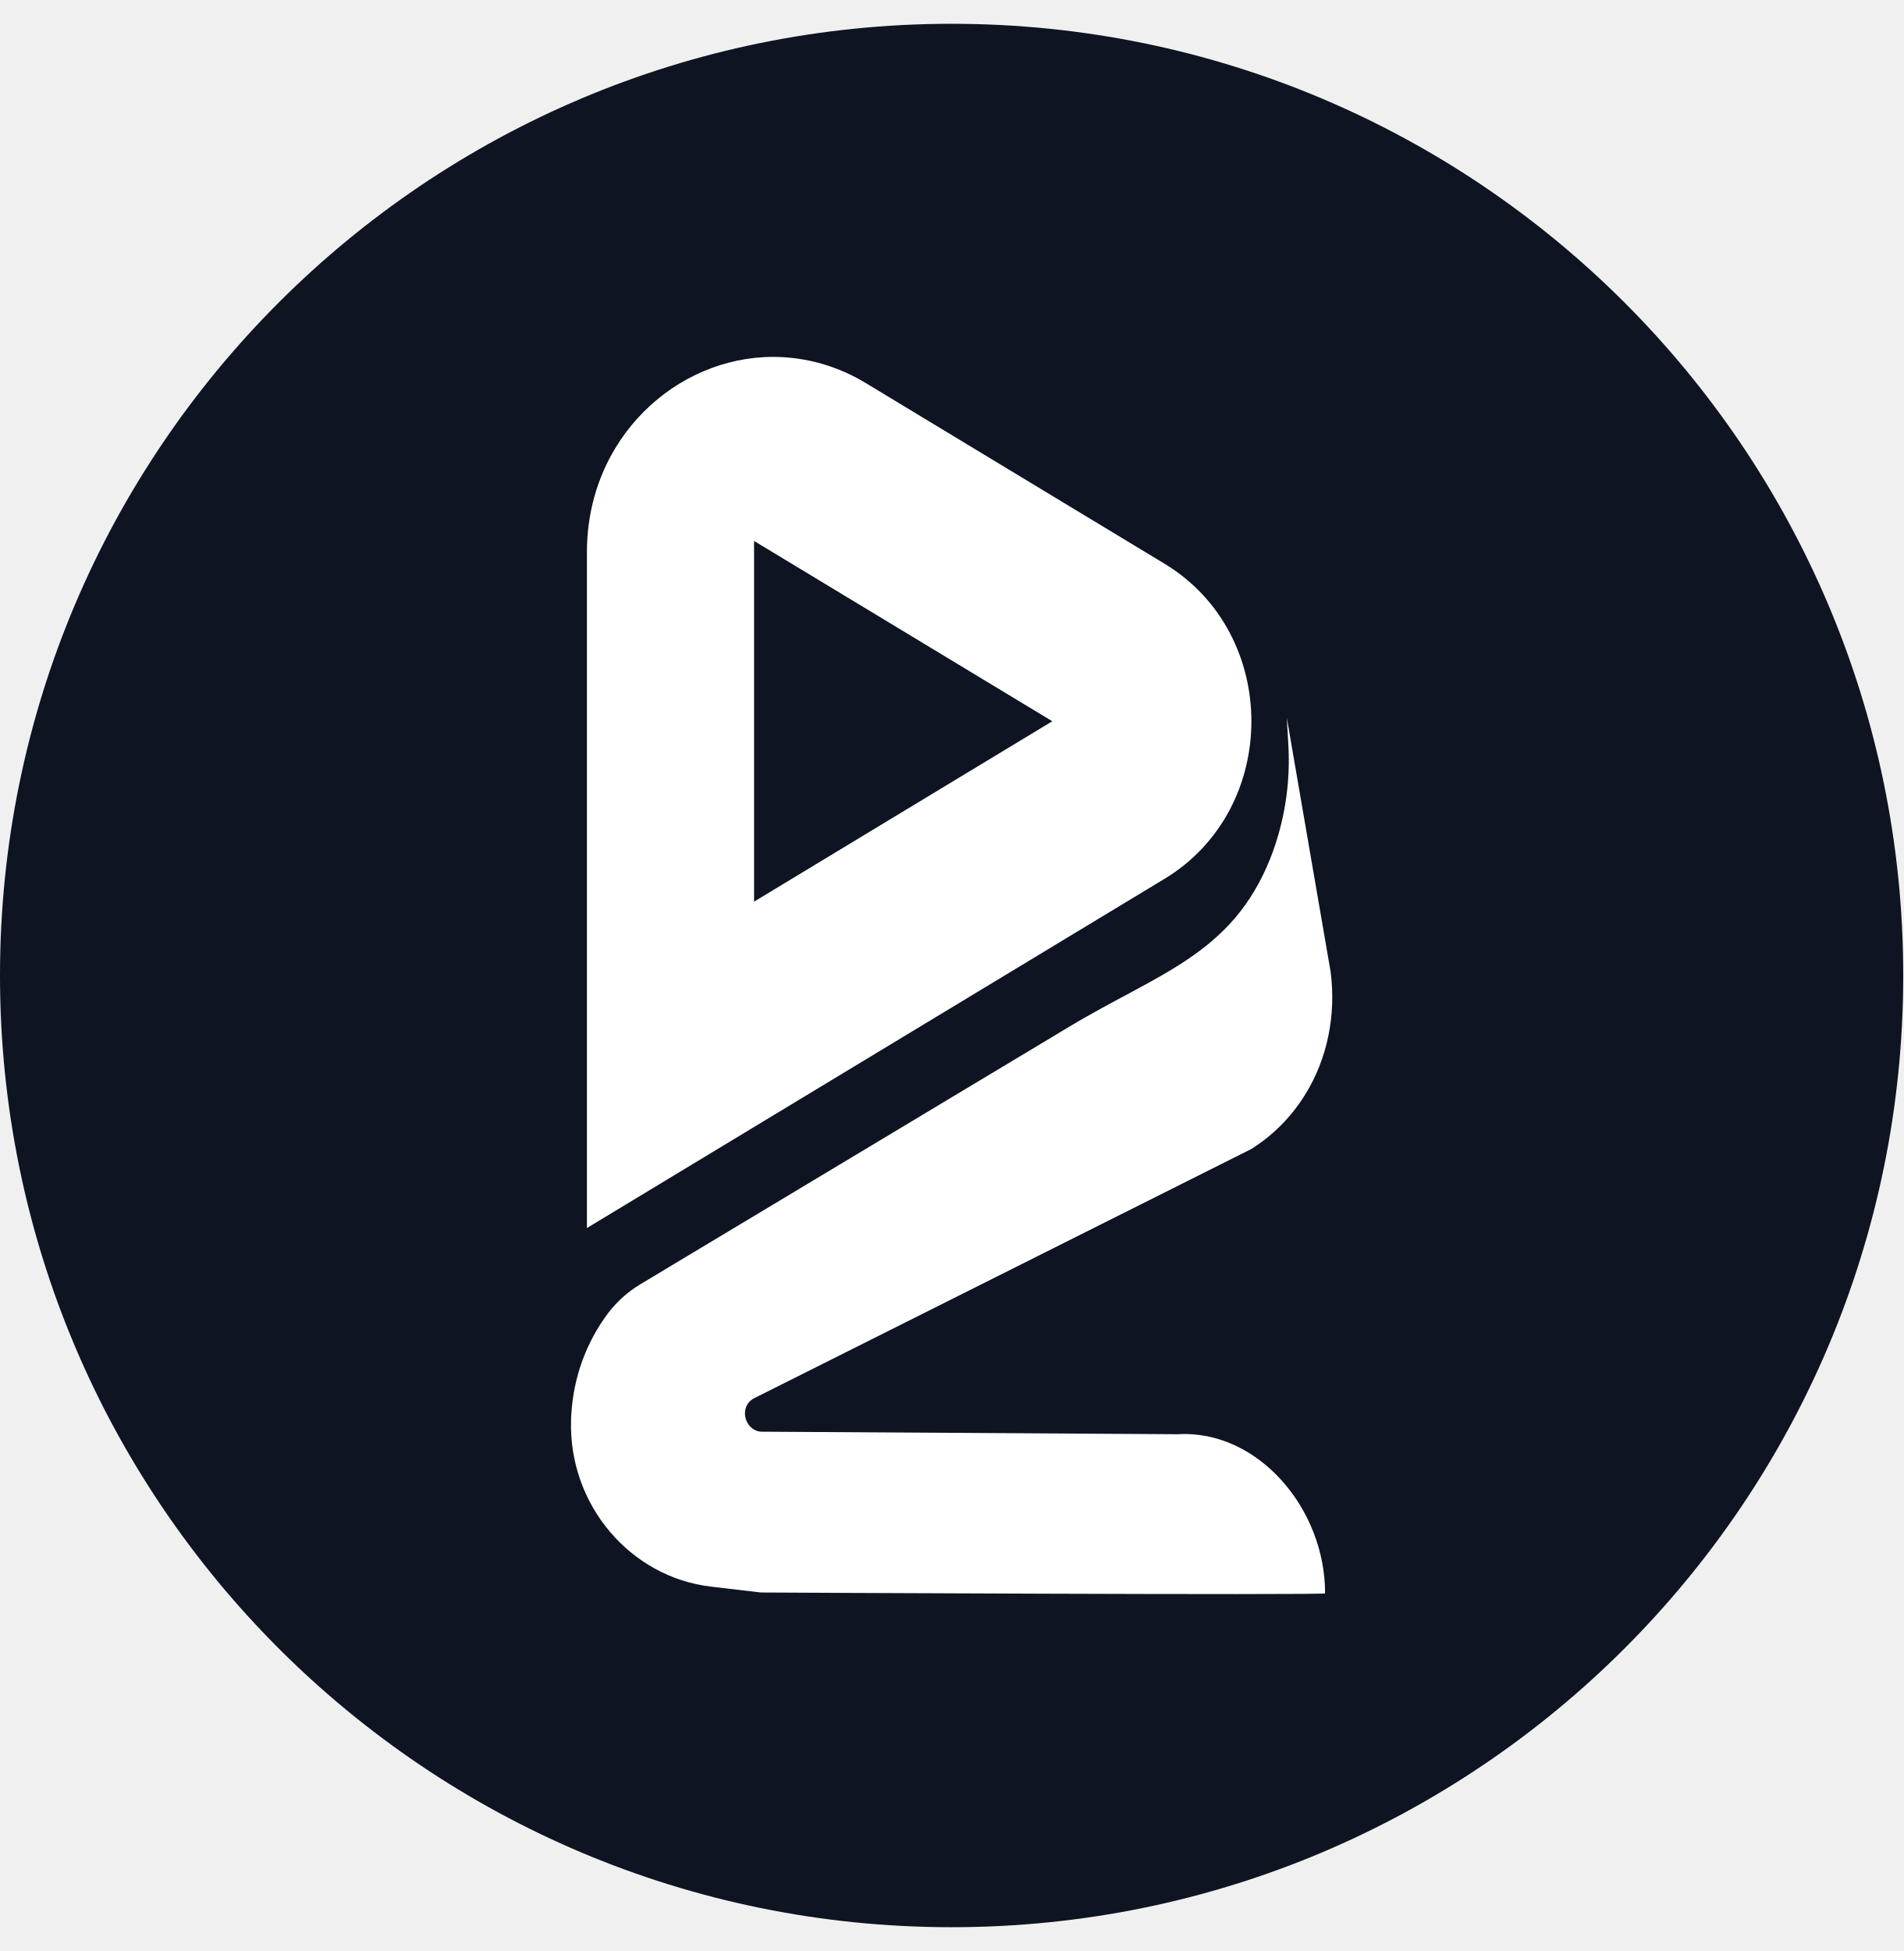
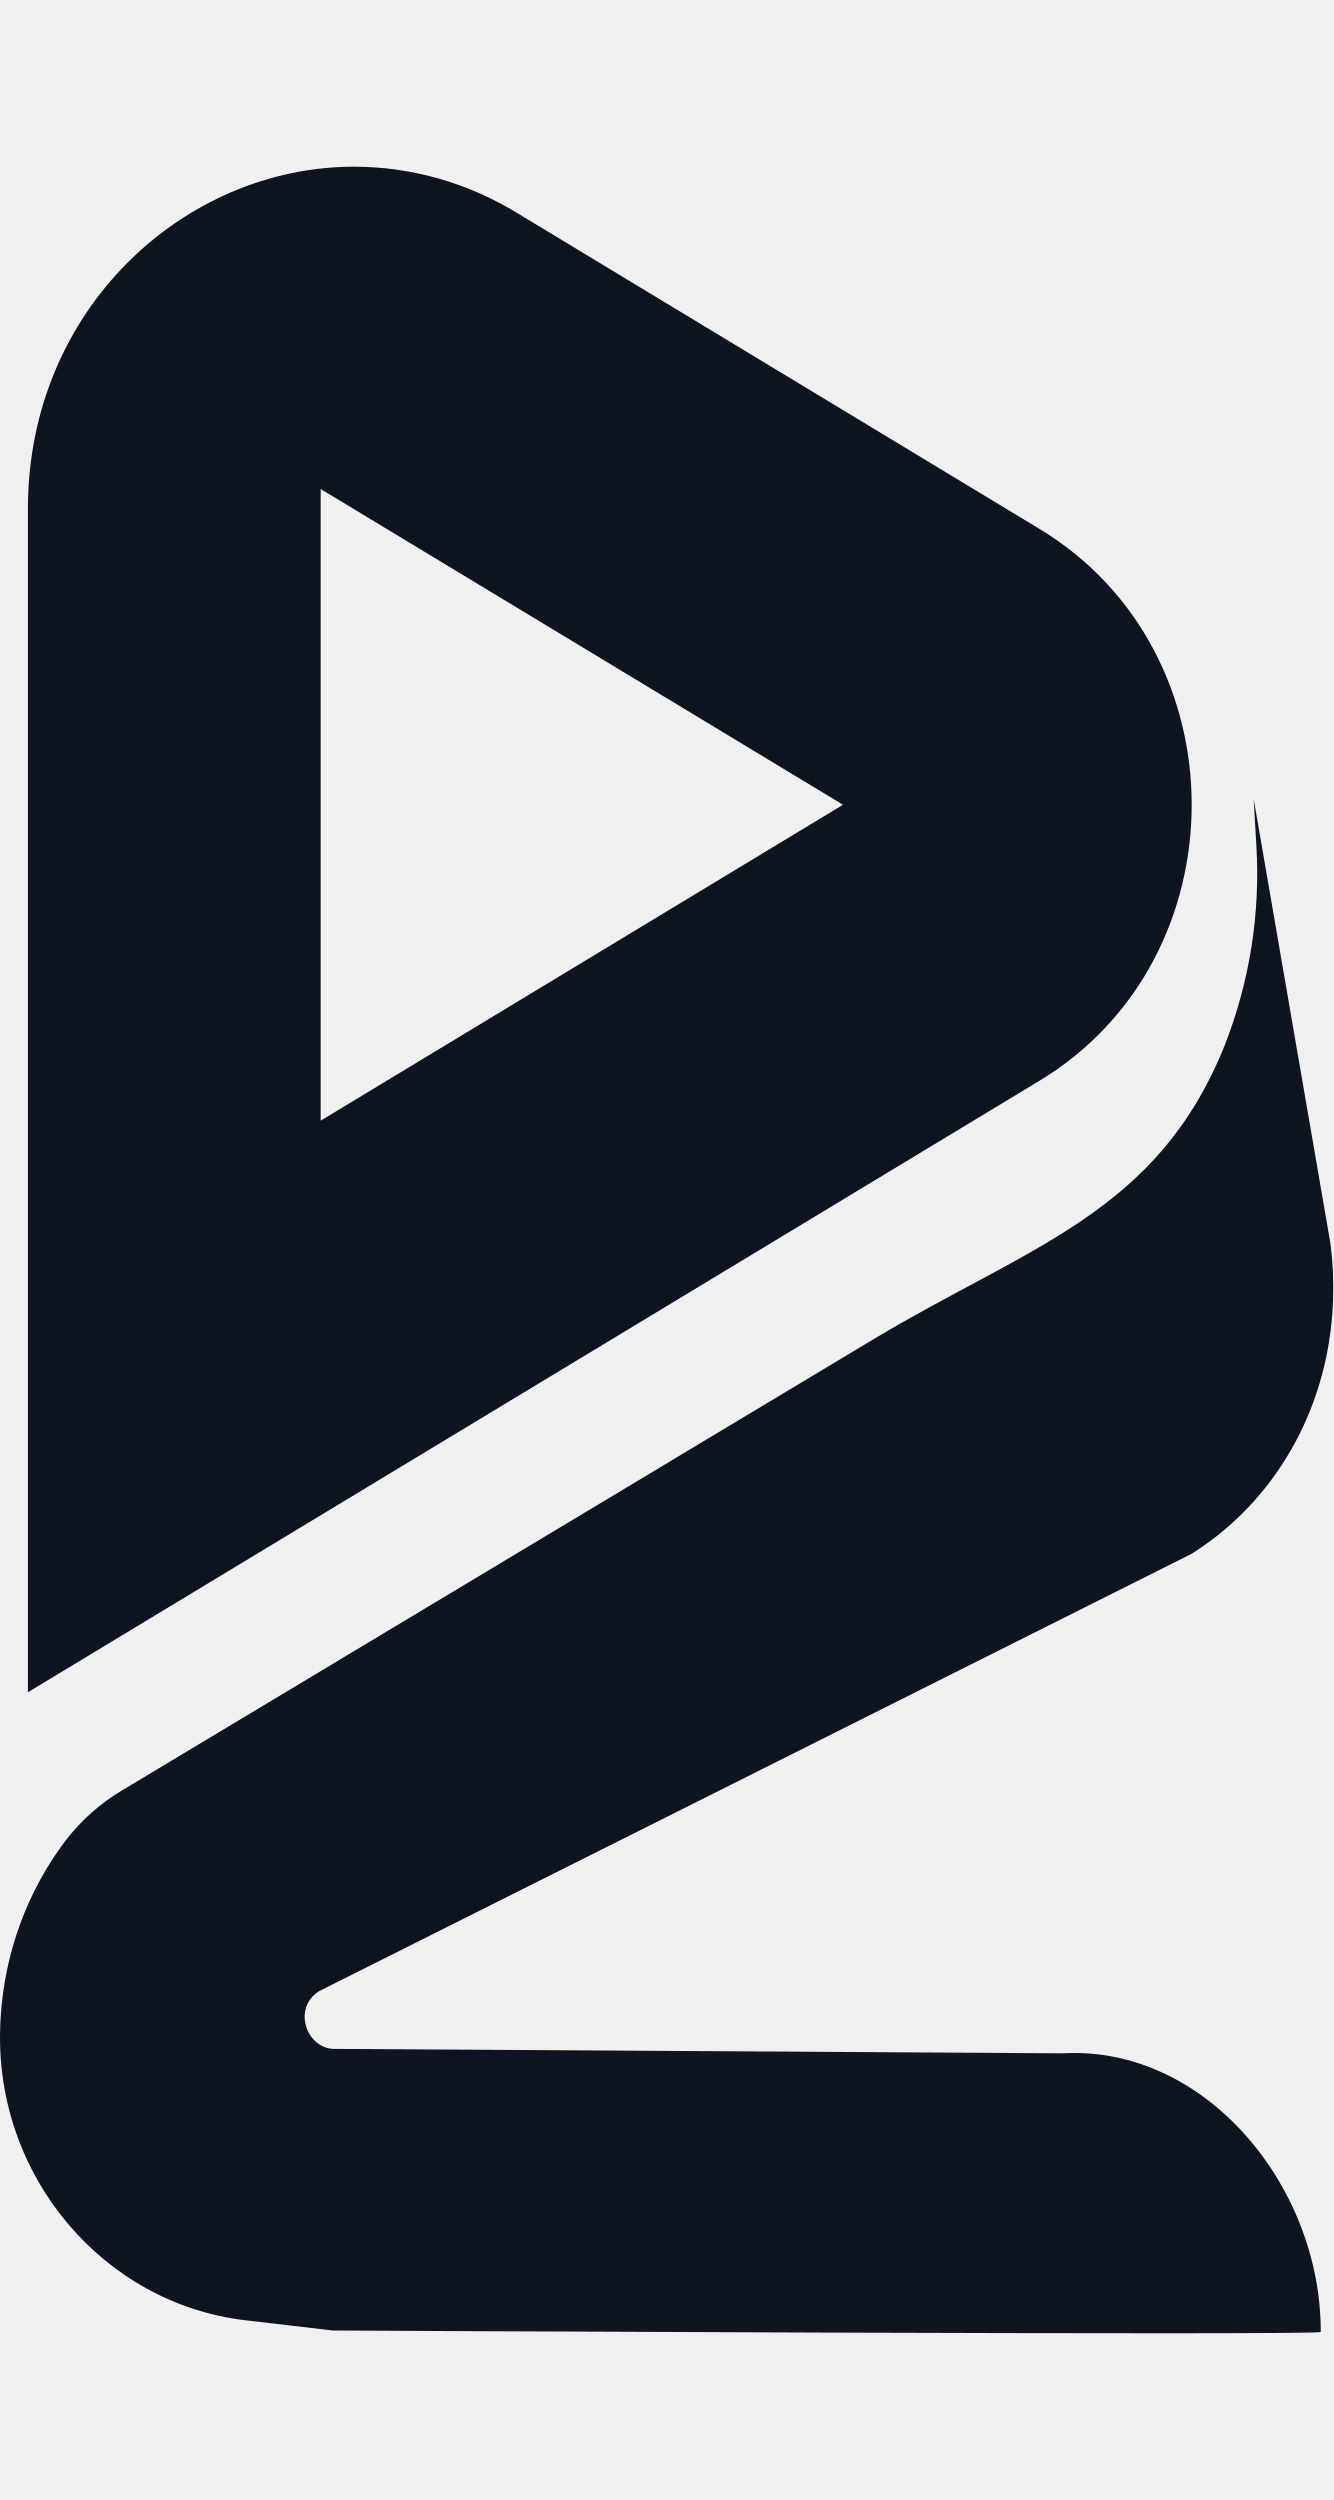
- <svg xmlns="http://www.w3.org/2000/svg" width="40" height="41" viewBox="0 0 40 41" fill="none">
-   <rect y="0.5" width="40" height="40" rx="20" fill="#0E1422" />
-   <path d="M24.477 11.848L18.204 8.055C17.612 7.693 16.939 7.502 16.253 7.5C14.209 7.5 12.335 9.212 12.335 11.605V25.807L24.477 18.467C26.908 16.995 26.908 13.32 24.477 11.848ZM15.848 18.948V11.368L22.116 15.157L15.848 18.948Z" fill="white" />
-   <path d="M27.849 33.484C27.849 33.527 15.991 33.466 15.991 33.466L14.943 33.343C13.247 33.144 11.944 31.623 12.002 29.835C12.002 29.792 12.006 29.752 12.008 29.71C12.055 28.936 12.326 28.196 12.786 27.588C12.973 27.346 13.201 27.142 13.459 26.988L22.478 21.573C24.341 20.453 25.893 20.062 26.7 18.034C26.997 17.276 27.126 16.456 27.076 15.638L27.045 15.086L27.965 20.42C28.083 21.326 27.901 22.254 27.421 23.017C27.133 23.479 26.747 23.865 26.295 24.148L15.829 29.394C15.819 29.401 15.809 29.407 15.799 29.415C15.513 29.629 15.69 30.107 16.04 30.087L24.752 30.14C26.443 30.042 27.853 31.711 27.849 33.484Z" fill="white" />
+ <svg xmlns="http://www.w3.org/2000/svg" width="16" height="30" viewBox="0 0 16 30" fill="none">
+   <g clip-path="url(#clip0_5544_117)">
+     <path d="M12.477 6.349L6.204 2.555C5.612 2.193 4.939 2.002 4.253 2C2.209 2 0.335 3.712 0.335 6.105V20.307L12.477 12.967C14.908 11.495 14.908 7.82 12.477 6.349ZM3.848 13.448V5.868L10.116 9.657L3.848 13.448Z" fill="#0E1422" />
+     <path d="M15.849 27.984C15.849 28.027 3.991 27.966 3.991 27.966L2.943 27.843C1.247 27.644 -0.056 26.123 0.002 24.335C0.002 24.292 0.006 24.252 0.008 24.21C0.055 23.436 0.326 22.696 0.786 22.088C0.972 21.846 1.201 21.642 1.459 21.488L10.478 16.073C12.341 14.954 13.893 14.562 14.7 12.534C14.997 11.776 15.126 10.956 15.076 10.138L15.044 9.587L15.965 14.92C16.083 15.826 15.901 16.754 15.421 17.517C15.133 17.979 14.747 18.365 14.295 18.648L3.829 23.894C3.819 23.901 3.809 23.907 3.799 23.915C3.513 24.129 3.689 24.607 4.04 24.587L12.751 24.64C14.443 24.542 15.852 26.211 15.849 27.984Z" fill="#0E1422" />
+   </g>
+   <defs>
+     <clipPath id="clip0_5544_117">
+       <rect width="16" height="29.999" fill="white" transform="translate(0 0.000305176)" />
+     </clipPath>
+   </defs>
</svg>
